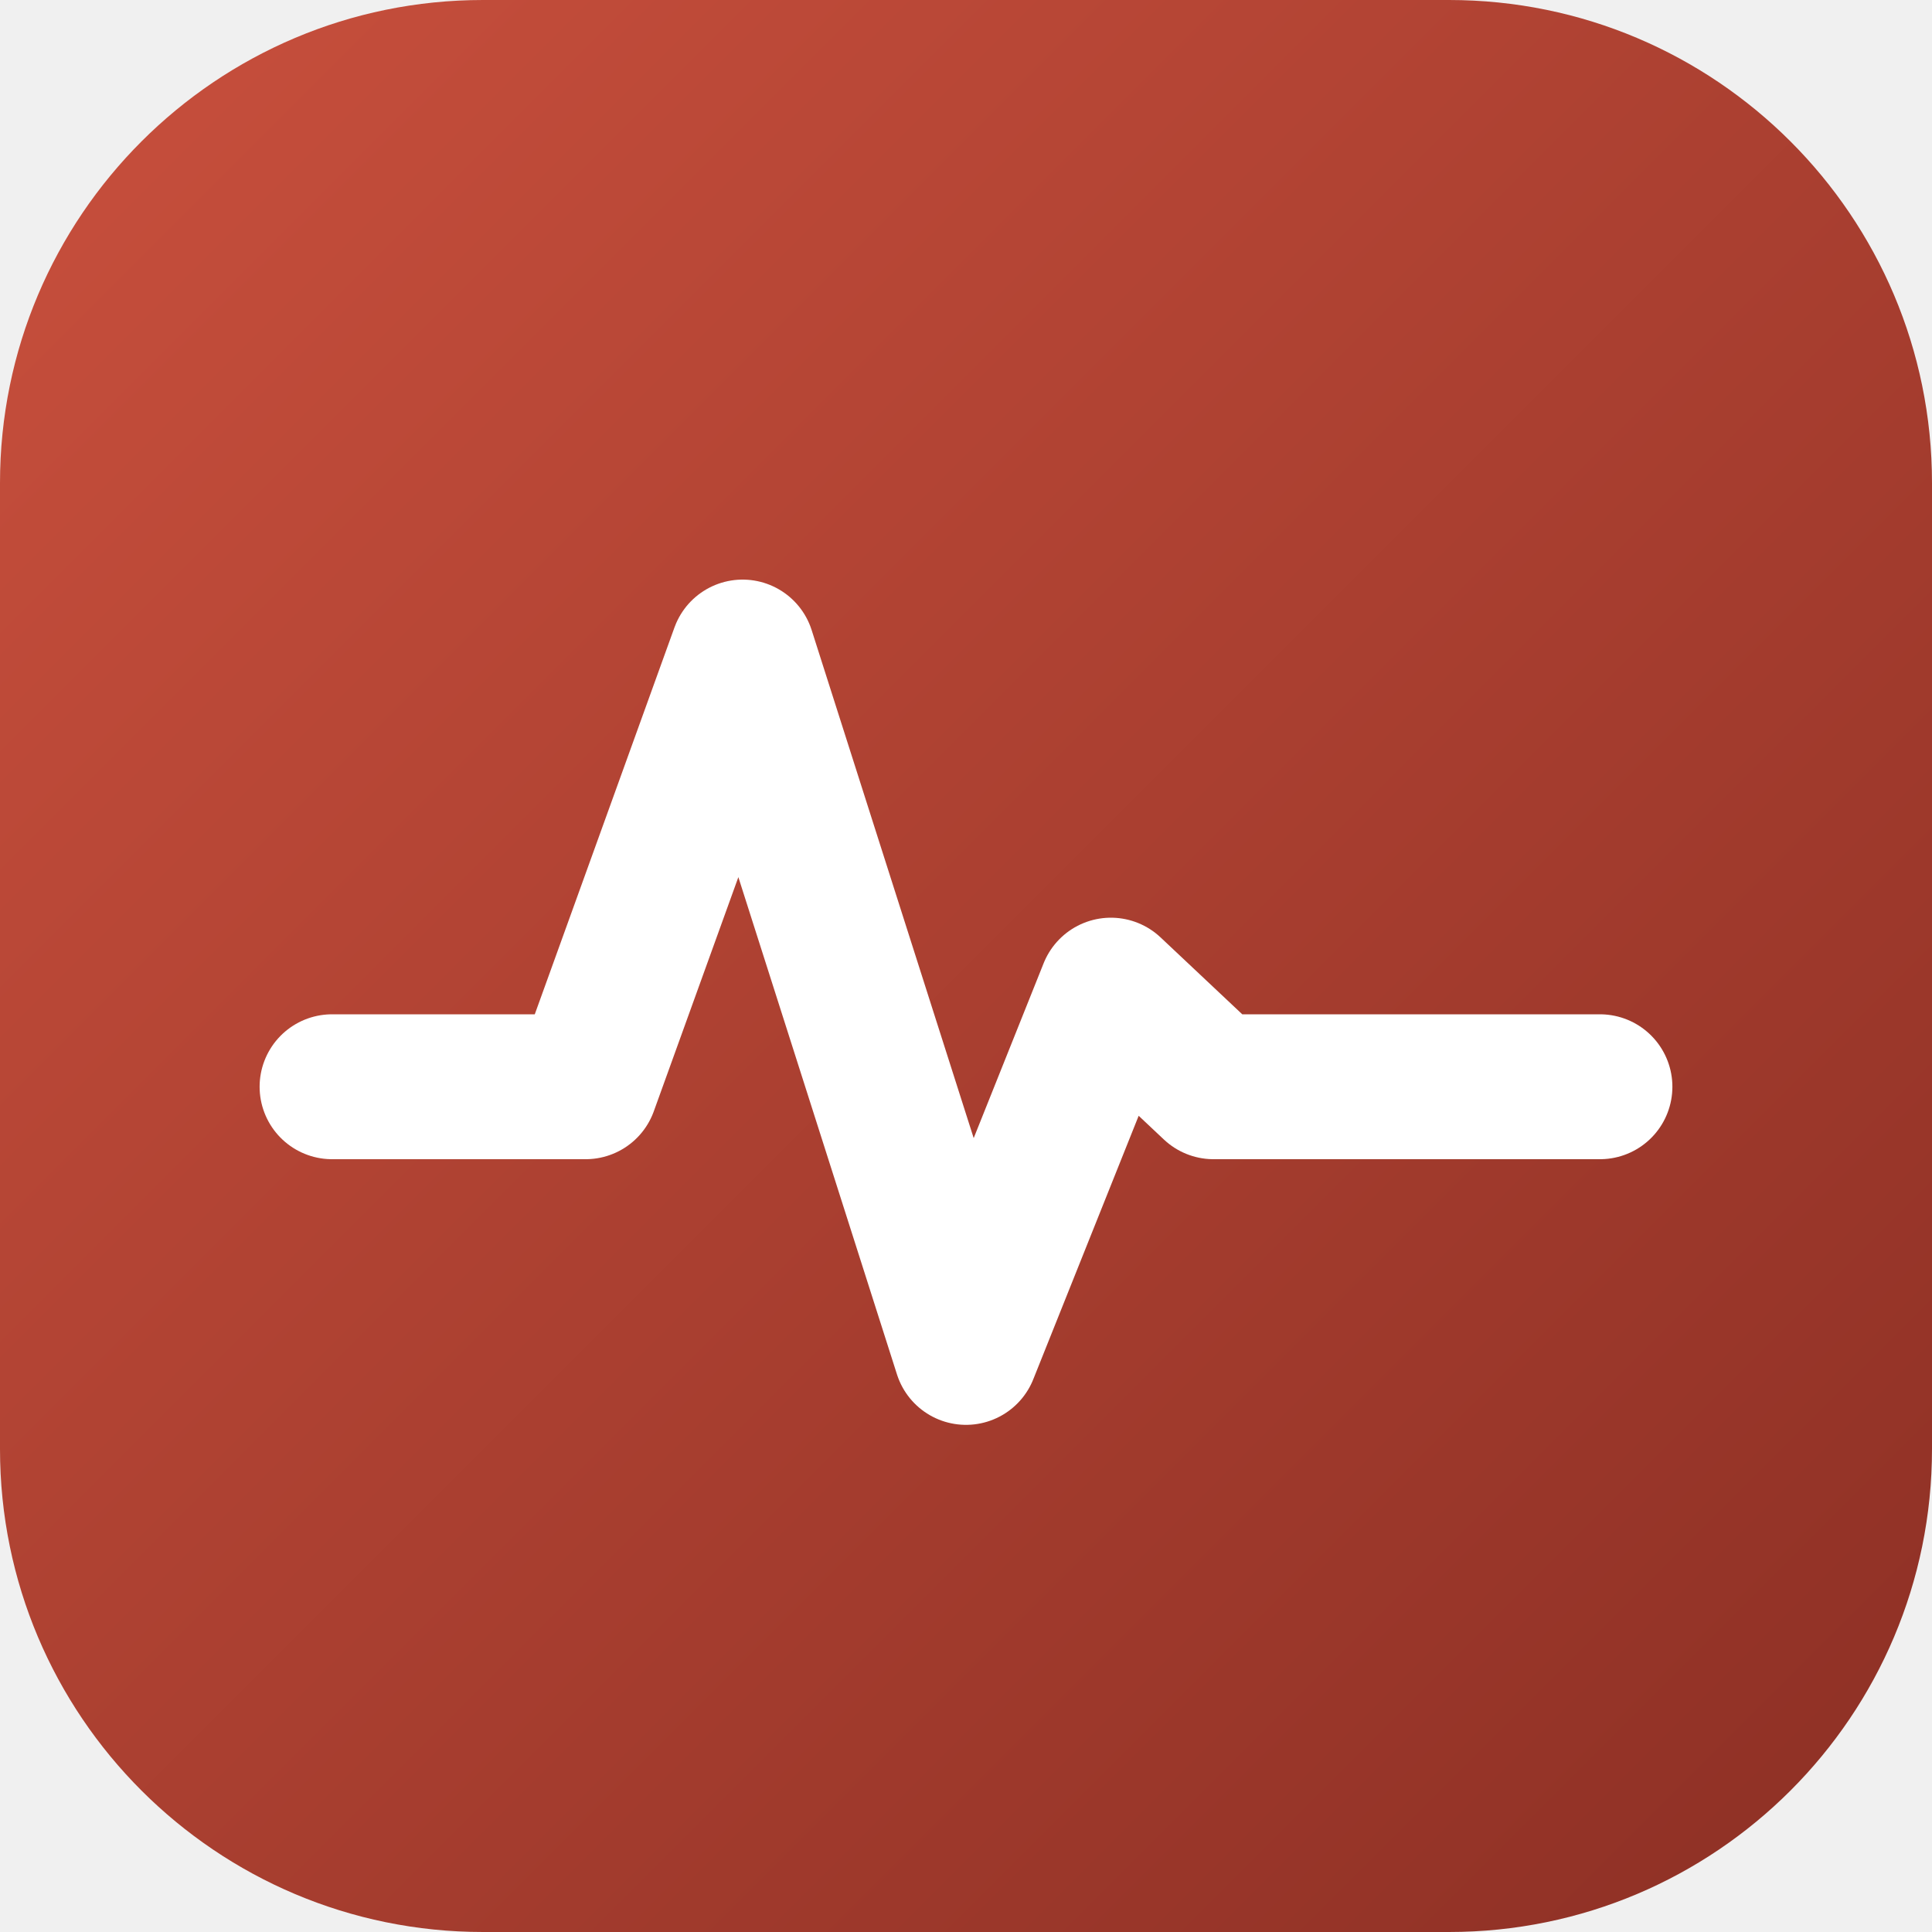
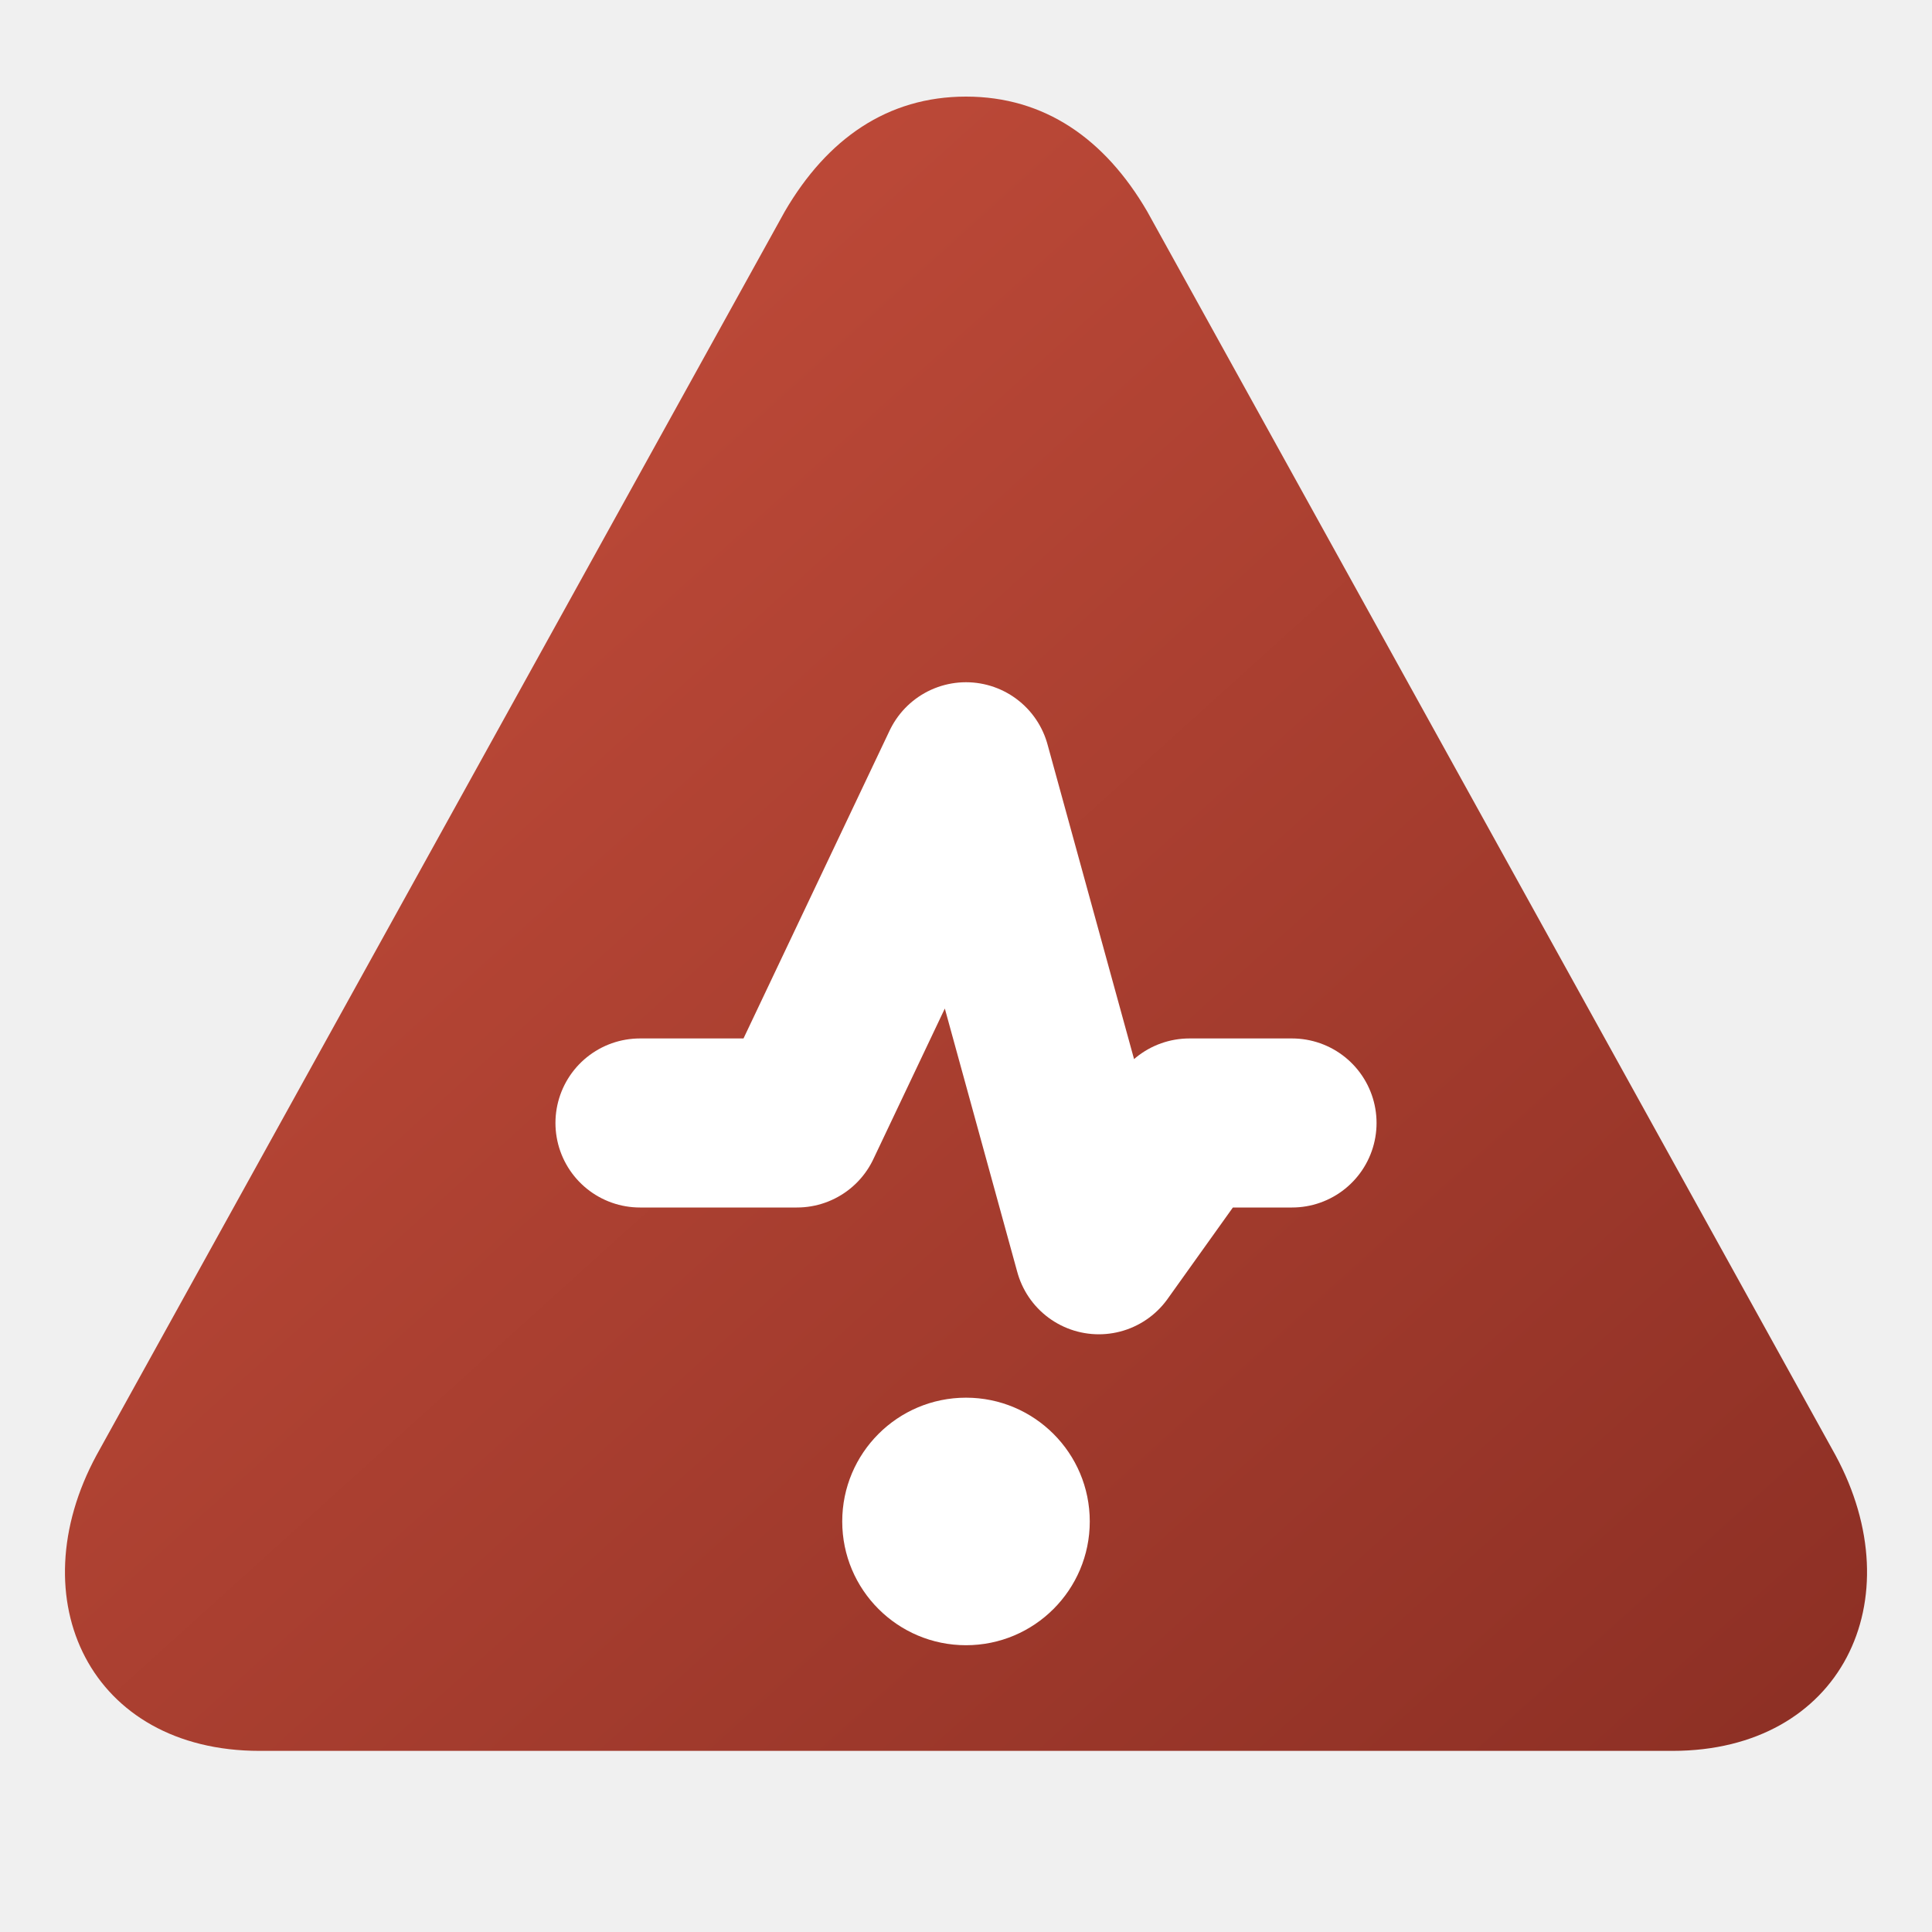
<svg xmlns="http://www.w3.org/2000/svg" viewBox="0 0 32 32" role="img" aria-label="Statusengine">
  <defs>
    <linearGradient id="se-mark" x1="0" y1="0" x2="1" y2="1">
      <stop offset="0" stop-color="#c9503d" />
      <stop offset="1" stop-color="#8c2f24" />
    </linearGradient>
  </defs>
-   <rect width="32" height="32" rx="8" fill="url(#se-mark)" />
-   <path d="M5.5 18h4.2l2.6-7.2 3.7 11.6 2.4-6 1.7 1.6h6.4" fill="none" stroke="#fff" stroke-width="2.4" stroke-linecap="round" stroke-linejoin="round" />
+   <path d="M16 1.6c1.3 0 2.3.7 3 1.9l11.4 20.6c1.3 2.4.1 4.9-2.7 4.9H4.3c-2.8 0-4-2.5-2.7-4.9L13 3.5c.7-1.2 1.7-1.9 3-1.9z" fill="url(#se-mark)" />
+   <path d="M10.6 18.6h2.6l2.8-5.9 2.2 8 1.5-2.1h1.7" fill="none" stroke="#fff" stroke-width="2.8" stroke-linecap="round" stroke-linejoin="round" />
+   <circle cx="16" cy="25.2" r="2.05" fill="#fff" />
</svg>
